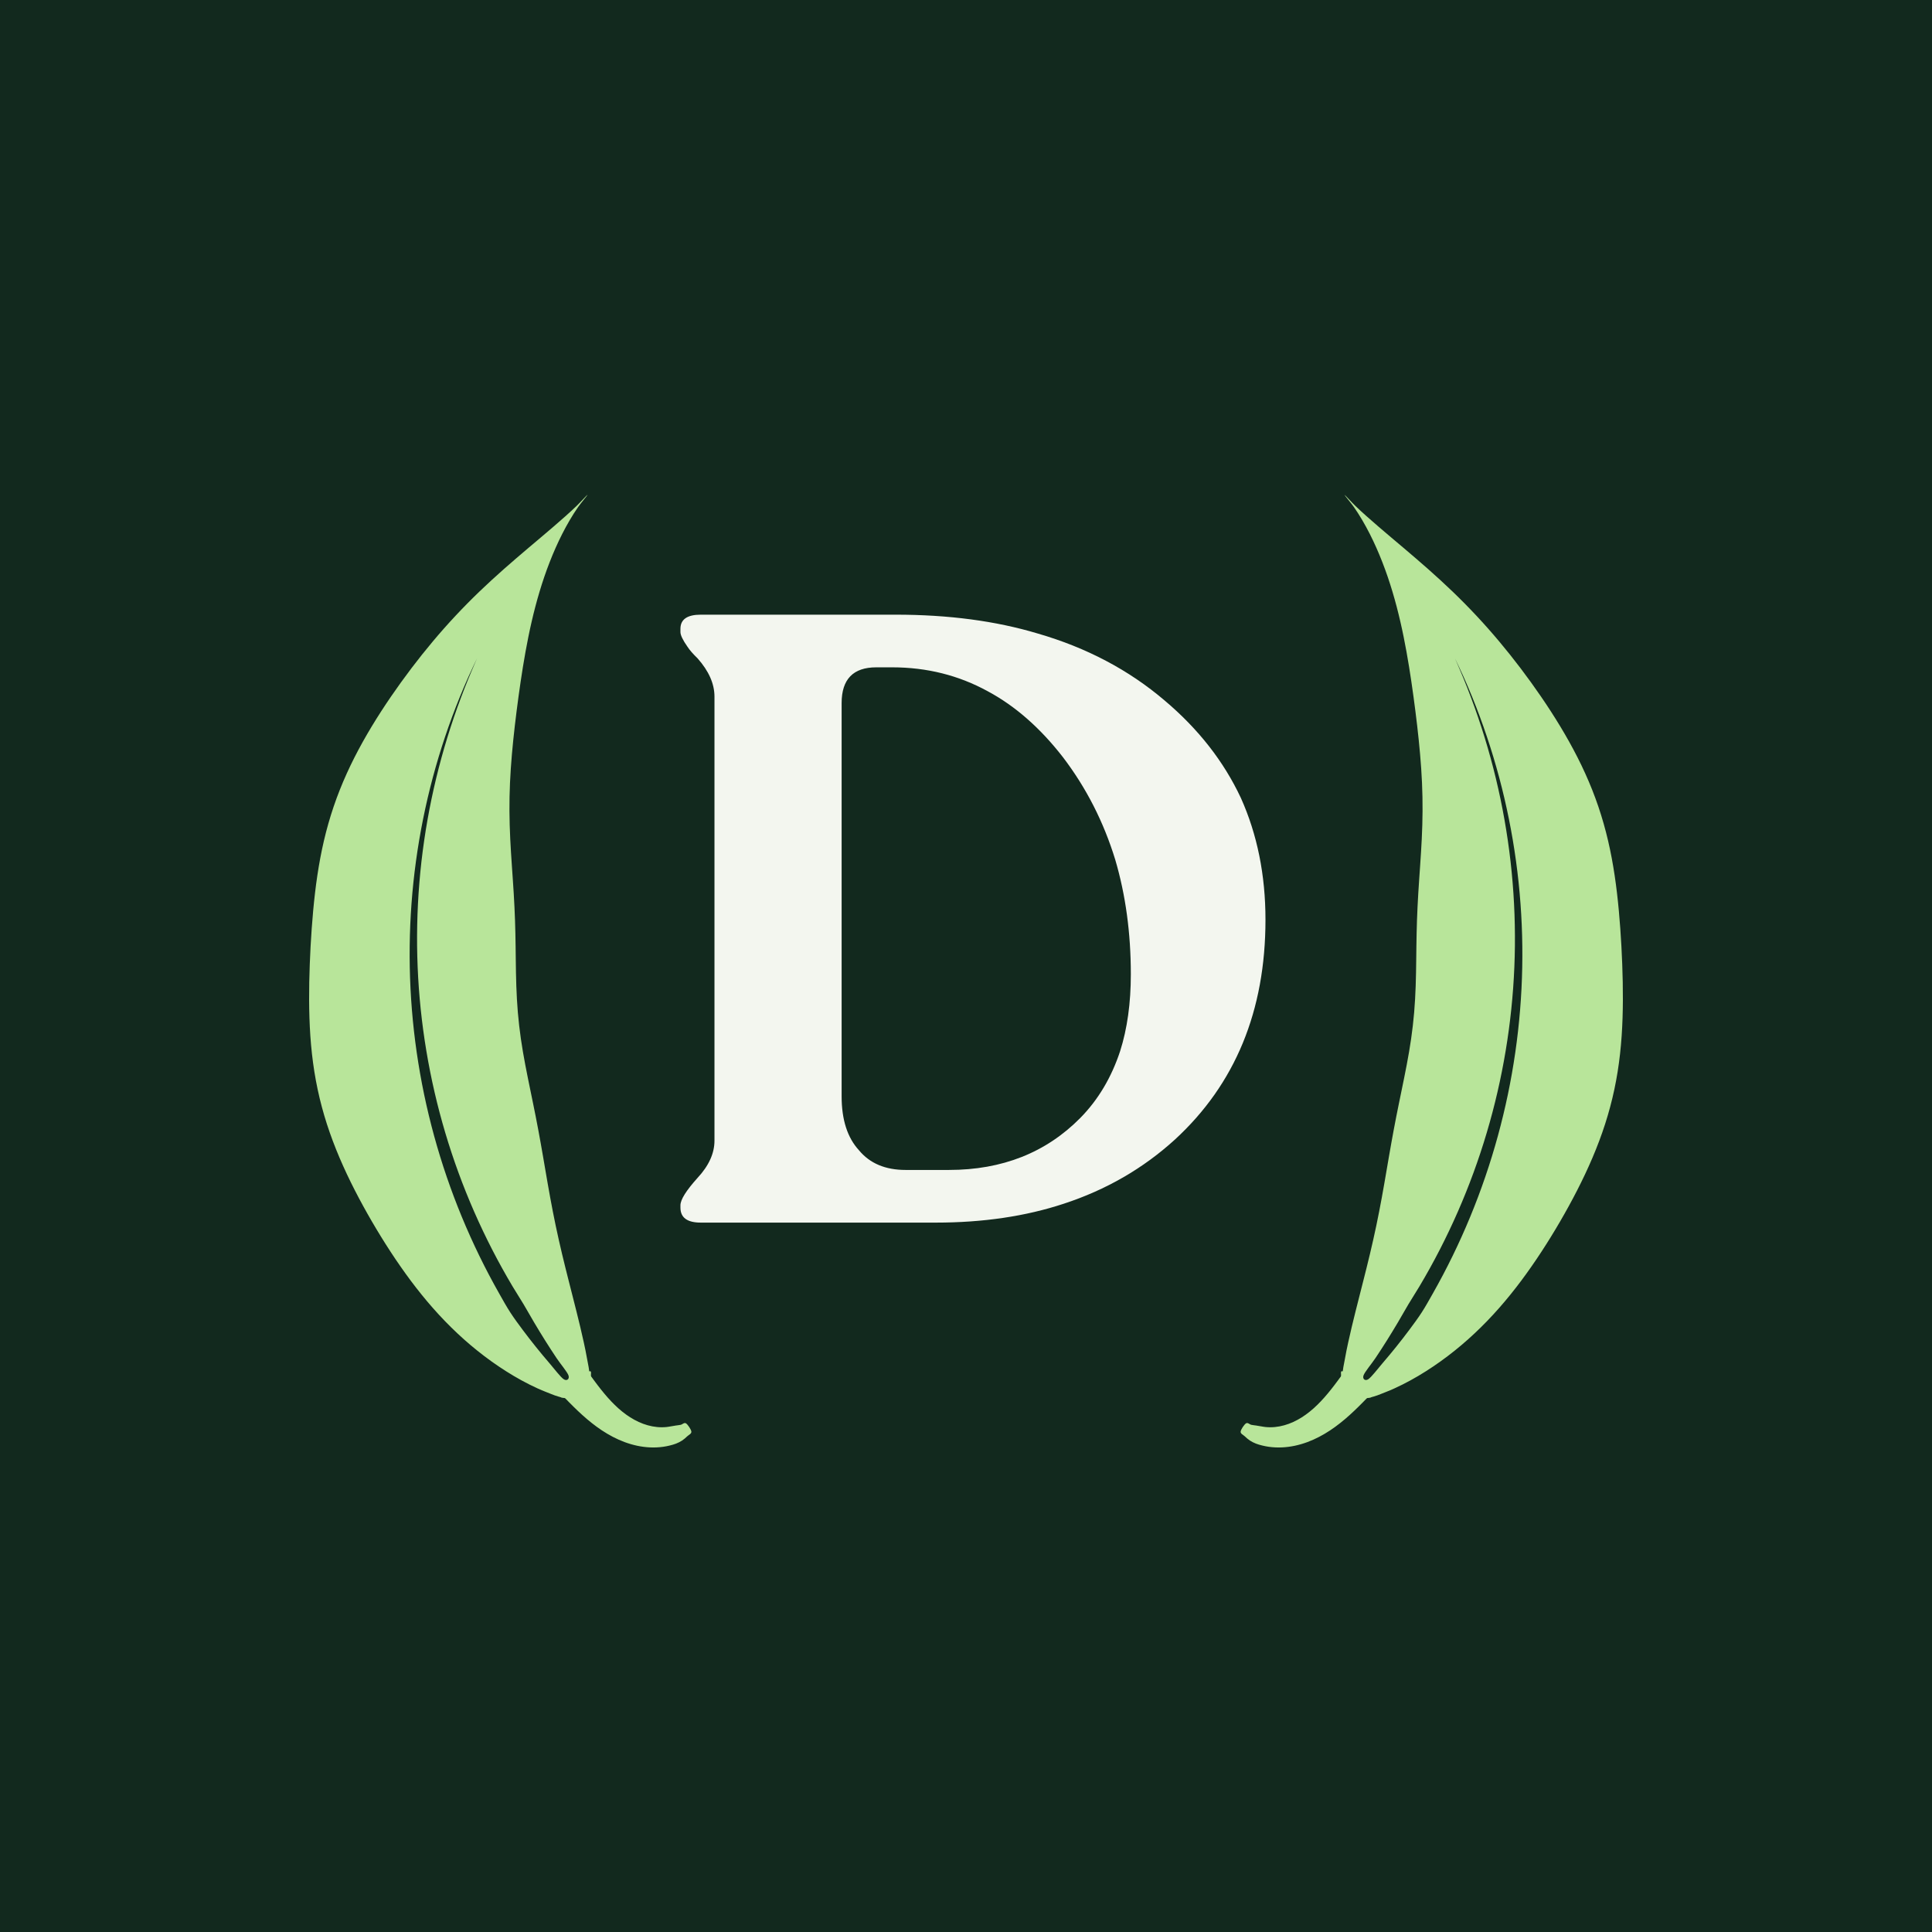
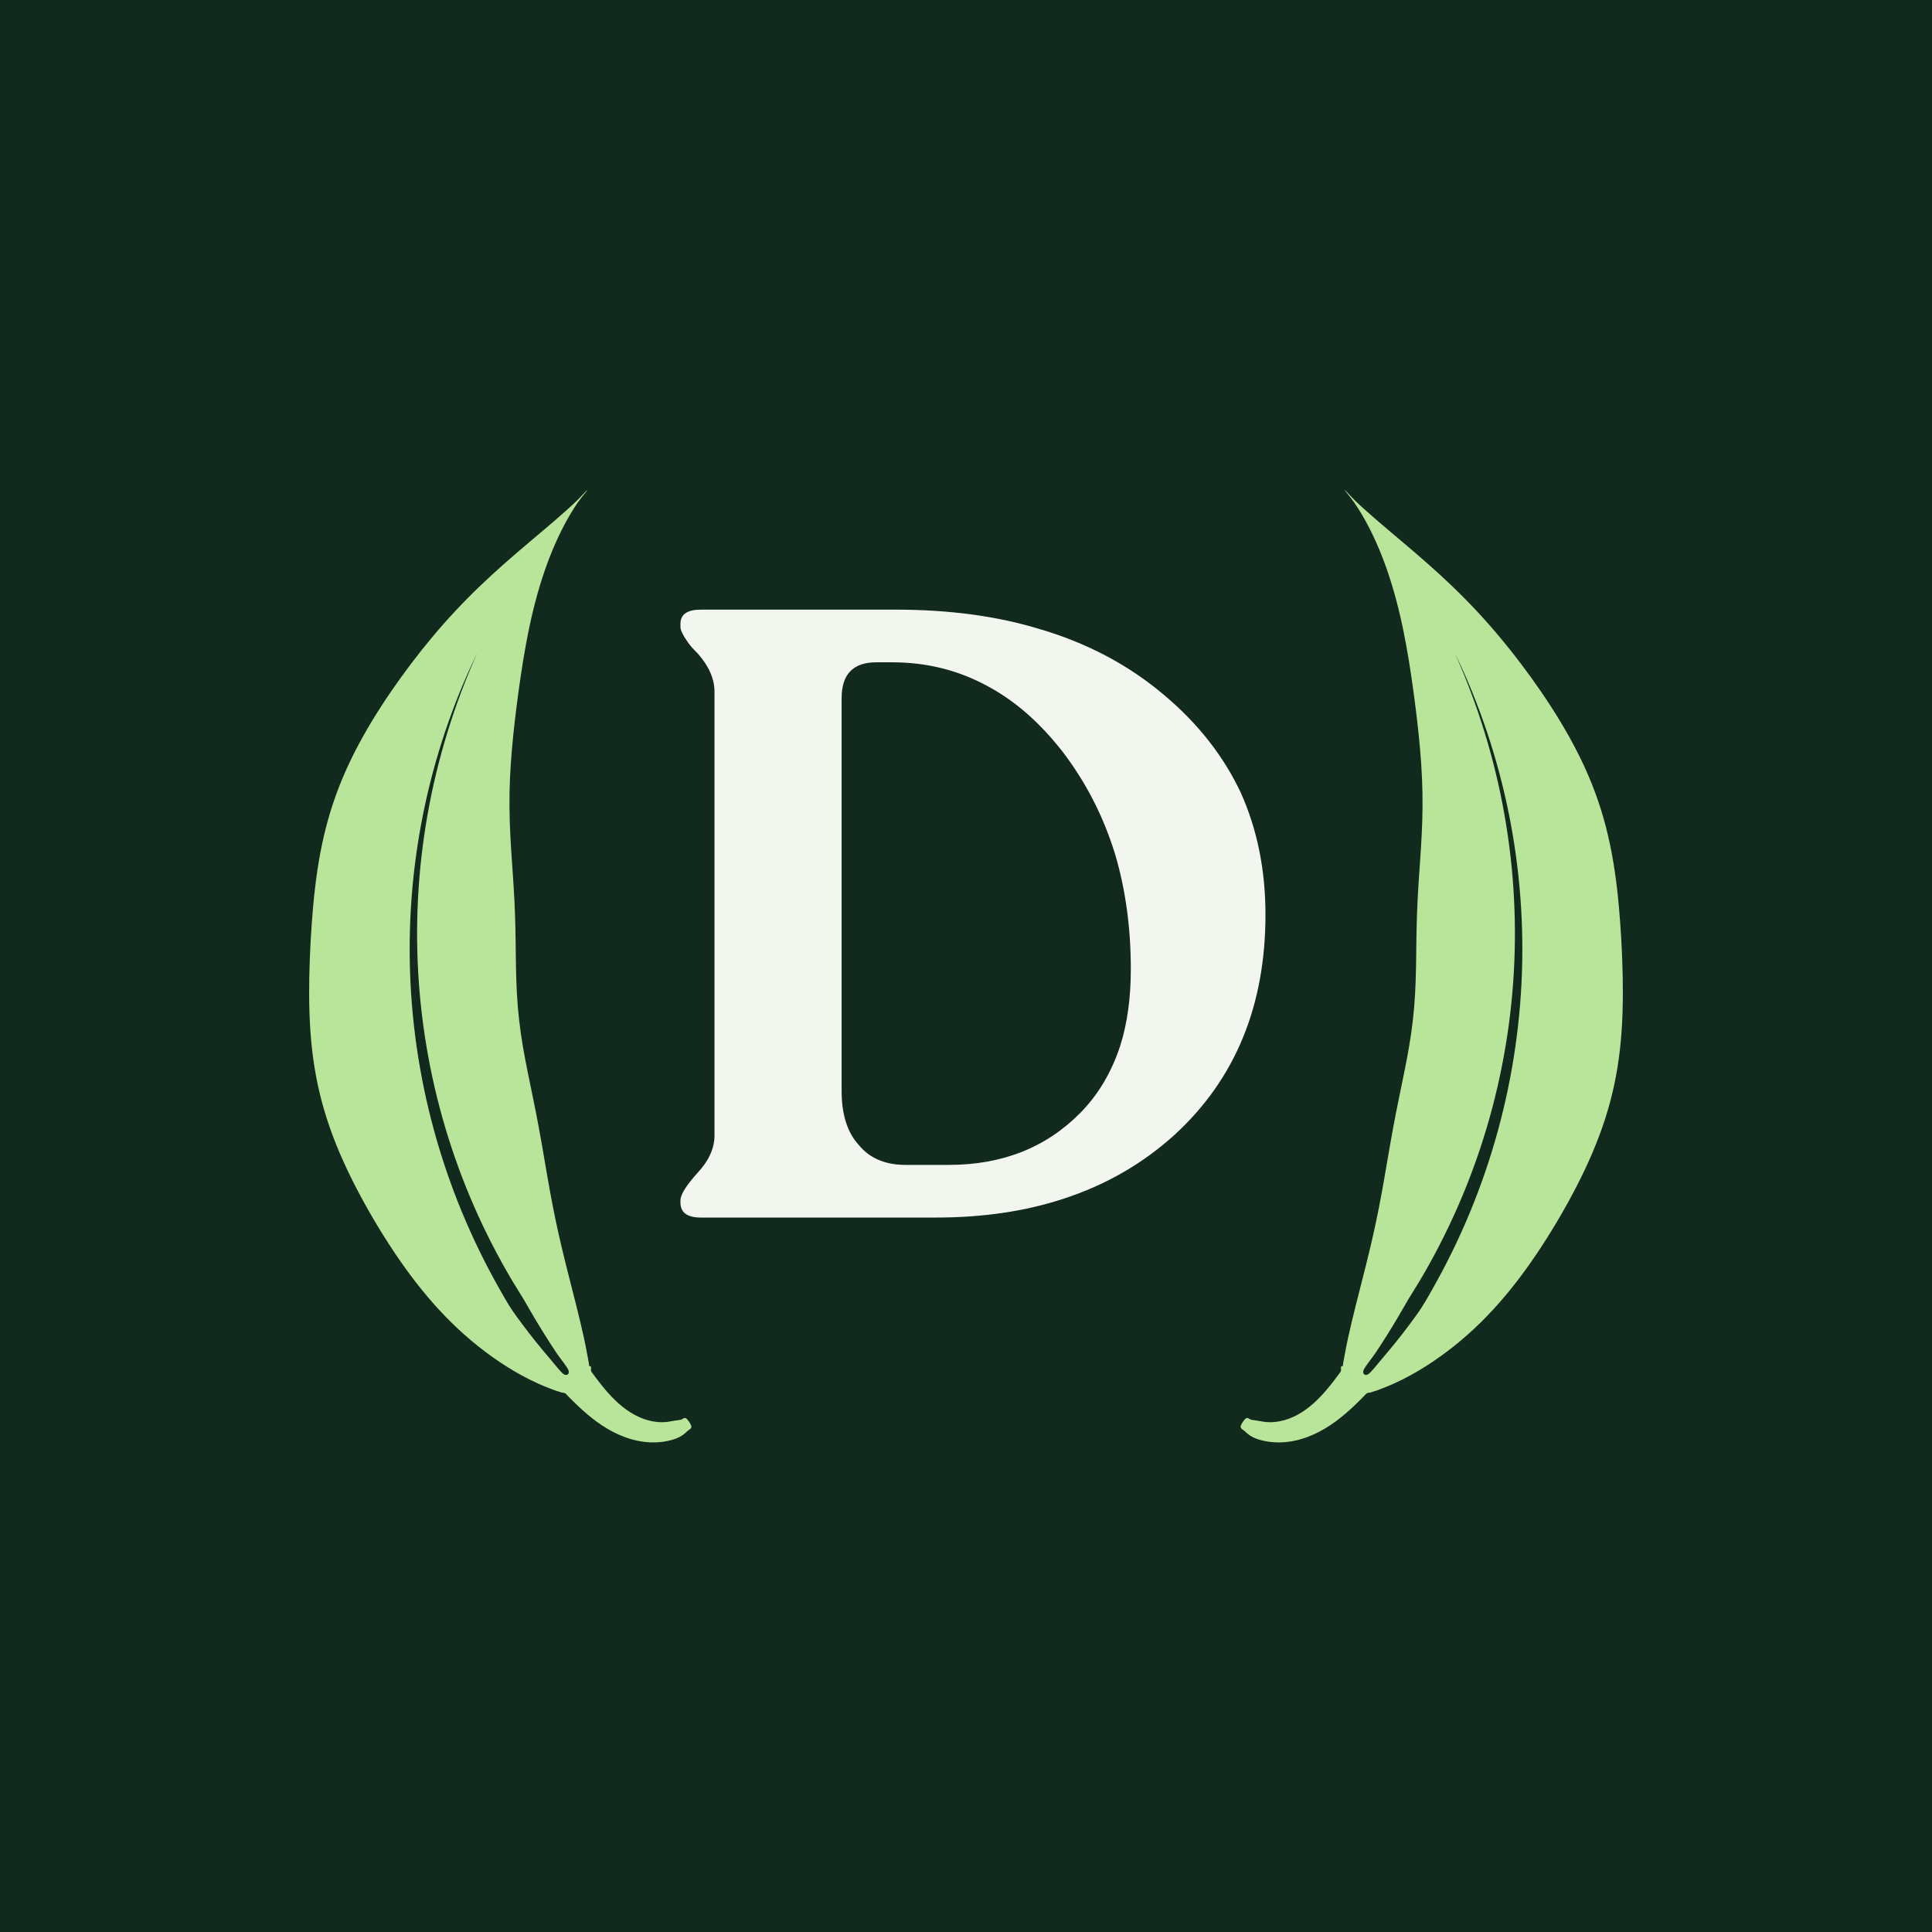
- <svg xmlns="http://www.w3.org/2000/svg" viewBox="-748.17 -1427.86 2256.34 2256.34" role="img" aria-label="Daphne">
-   <rect x="-748.17" y="-1427.86" width="2256.34" height="2256.34" rx="0" fill="#12291E" />
+ <svg xmlns="http://www.w3.org/2000/svg" viewBox="-748.22 -1422.02 2256.44 2256.44" role="img" aria-label="Daphne">
+   <rect x="-748.22" y="-1422.02" width="2256.44" height="2256.44" rx="0" fill="#12291E" />
  <g fill="#F3F6EF">
    <path transform="translate(0 0)" d="M70.25 -710.00 Q184.25 -710.00 298.00 -710.00 Q390.50 -710.00 463.75 -688.00 Q549.25 -663.25 612.00 -609.75 Q671.00 -560.00 701.00 -496.00 Q729.75 -432.00 729.75 -353.75 Q729.75 -194.25 624.00 -97.00 Q568.25 -46.25 494.00 -22.00 Q427.25 -0.00 344.75 -0.00 Q208.00 -0.00 70.25 -0.00 Q46.50 -0.00 46.50 -17.50 Q46.50 -19.25 46.50 -20.25 Q46.50 -30.00 66.50 -52.25 Q86.25 -73.50 86.25 -95.75 Q86.25 -355.00 86.25 -614.25 Q86.25 -636.75 66.50 -659.00 Q58.50 -666.75 54.75 -672.50 Q46.50 -684.25 46.50 -689.75 Q46.50 -691.50 46.50 -693.50 Q46.50 -710.00 70.25 -710.00 Z M275.25 -648.50 Q234.75 -648.50 234.75 -606.75 Q234.75 -376.75 234.75 -147.50 Q234.75 -106.50 255.00 -84.50 Q274.00 -61.50 309.50 -61.50 Q334.75 -61.50 360.00 -61.50 Q453.50 -61.50 513.50 -122.25 Q544.75 -154.00 560.00 -200.25 Q572.50 -239.50 572.50 -290.00 Q572.50 -362.25 554.25 -424.00 Q534.00 -490.00 493.25 -543.50 Q453.50 -594.75 405.50 -620.50 Q354.50 -648.50 293.75 -648.50 Q285.50 -648.50 275.25 -648.50 Z" />
  </g>
  <g fill="#B8E59A">
    <path fill-rule="evenodd" d="M-62 205C-66.97 209.2 -81.37 205.81 -89.45 204.62C-97.52 203.42 -103.71 200.4 -110.44 197.81C-117.17 195.22 -123.54 192.21 -129.83 189.09C-136.13 185.96 -142.22 182.57 -148.21 179.05C-154.2 175.52 -160.03 171.8 -165.76 167.94C-171.49 164.09 -177.09 160.06 -182.57 155.9C-188.05 151.75 -193.41 147.44 -198.65 143.01C-203.89 138.58 -209 134.01 -214 129.33C-219 124.64 -223.87 119.83 -228.63 114.91C-233.39 109.99 -238.02 104.95 -242.55 99.82C-247.07 94.69 -251.48 89.45 -255.78 84.13C-260.09 78.81 -264.29 73.39 -268.4 67.9C-272.51 62.41 -276.51 56.84 -280.44 51.2C-284.38 45.57 -288.22 39.86 -291.99 34.09C-295.77 28.33 -299.46 22.49 -303.09 16.61C-306.72 10.73 -310.28 4.79 -313.77 -1.21C-317.26 -7.2 -320.68 -13.25 -324.02 -19.35C-327.37 -25.45 -330.64 -31.61 -333.81 -37.82C-336.99 -44.04 -340.08 -50.3 -343.06 -56.63C-346.03 -62.95 -348.91 -69.33 -351.65 -75.77C-354.38 -82.21 -357.01 -88.71 -359.46 -95.26C-361.92 -101.81 -364.24 -108.42 -366.39 -115.08C-368.53 -121.74 -370.52 -128.46 -372.32 -135.22C-374.13 -141.97 -375.76 -148.78 -377.21 -155.62C-378.66 -162.46 -379.93 -169.35 -381.04 -176.25C-382.14 -183.15 -383.06 -190.09 -383.84 -197.04C-384.62 -203.99 -385.23 -210.96 -385.72 -217.94C-386.2 -224.91 -386.53 -231.9 -386.77 -238.88C-387.01 -245.86 -387.12 -252.85 -387.16 -259.84C-387.19 -266.82 -387.12 -273.8 -387 -280.77C-386.87 -287.74 -386.66 -294.7 -386.4 -301.66C-386.14 -308.61 -385.82 -315.56 -385.45 -322.5C-385.07 -329.44 -384.64 -336.37 -384.14 -343.29C-383.64 -350.21 -383.09 -357.13 -382.45 -364.03C-381.81 -370.93 -381.11 -377.82 -380.3 -384.7C-379.49 -391.57 -378.6 -398.44 -377.57 -405.28C-376.54 -412.12 -375.41 -418.95 -374.13 -425.75C-372.84 -432.54 -371.44 -439.32 -369.86 -446.05C-368.28 -452.78 -366.56 -459.48 -364.66 -466.13C-362.77 -472.78 -360.71 -479.39 -358.48 -485.95C-356.26 -492.5 -353.86 -499 -351.31 -505.44C-348.76 -511.88 -346.04 -518.26 -343.18 -524.57C-340.33 -530.88 -337.31 -537.13 -334.18 -543.31C-331.05 -549.48 -327.77 -555.59 -324.41 -561.64C-321.04 -567.68 -317.55 -573.65 -313.99 -579.56C-310.43 -585.46 -306.76 -591.3 -303.03 -597.08C-299.31 -602.85 -295.5 -608.56 -291.64 -614.2C-287.78 -619.84 -283.85 -625.42 -279.87 -630.94C-275.89 -636.46 -271.86 -641.91 -267.77 -647.3C-263.69 -652.69 -259.55 -658.01 -255.36 -663.27C-251.17 -668.53 -246.92 -673.72 -242.62 -678.84C-238.33 -683.96 -233.97 -689.02 -229.56 -694C-225.15 -698.98 -220.68 -703.89 -216.16 -708.72C-211.64 -713.56 -207.06 -718.32 -202.44 -723C-197.82 -727.69 -193.13 -732.3 -188.42 -736.84C-183.7 -741.38 -178.93 -745.84 -174.15 -750.24C-169.36 -754.65 -164.53 -758.97 -159.7 -763.25C-154.87 -767.53 -150.01 -771.74 -145.16 -775.92C-140.32 -780.09 -135.46 -784.21 -130.63 -788.31C-125.8 -792.4 -120.97 -796.45 -116.2 -800.5C-111.42 -804.55 -106.66 -808.56 -101.97 -812.61C-97.29 -816.65 -92.63 -820.66 -88.08 -824.75C-83.52 -828.83 -79 -832.9 -74.66 -837.11C-70.31 -841.31 -62.27 -850.23 -62 -850C-61.73 -849.77 -69.56 -840.64 -73.01 -835.71C-76.47 -830.79 -79.68 -825.65 -82.75 -820.45C-85.83 -815.25 -88.71 -809.9 -91.47 -804.51C-94.22 -799.11 -96.82 -793.61 -99.28 -788.06C-101.75 -782.52 -104.07 -776.89 -106.28 -771.23C-108.49 -765.58 -110.56 -759.86 -112.53 -754.12C-114.49 -748.38 -116.33 -742.59 -118.07 -736.79C-119.81 -730.99 -121.44 -725.15 -122.97 -719.32C-124.51 -713.48 -125.94 -707.62 -127.29 -701.76C-128.65 -695.91 -129.9 -690.04 -131.09 -684.18C-132.29 -678.33 -133.39 -672.47 -134.45 -666.63C-135.51 -660.79 -136.49 -654.96 -137.44 -649.16C-138.39 -643.35 -139.27 -637.56 -140.13 -631.79C-140.99 -626.03 -141.8 -620.28 -142.58 -614.56C-143.37 -608.84 -144.11 -603.15 -144.83 -597.47C-145.55 -591.8 -146.24 -586.15 -146.89 -580.52C-147.53 -574.89 -148.16 -569.28 -148.73 -563.69C-149.3 -558.09 -149.84 -552.52 -150.32 -546.96C-150.8 -541.4 -151.24 -535.85 -151.61 -530.31C-151.98 -524.78 -152.3 -519.25 -152.55 -513.74C-152.79 -508.22 -152.97 -502.72 -153.08 -497.23C-153.19 -491.74 -153.22 -486.25 -153.19 -480.78C-153.17 -475.32 -153.06 -469.86 -152.91 -464.42C-152.75 -458.99 -152.53 -453.57 -152.27 -448.17C-152.01 -442.77 -151.7 -437.38 -151.37 -432.03C-151.04 -426.67 -150.67 -421.34 -150.31 -416.03C-149.95 -410.72 -149.57 -405.43 -149.22 -400.17C-148.87 -394.9 -148.51 -389.67 -148.2 -384.44C-147.89 -379.22 -147.6 -374.03 -147.35 -368.84C-147.1 -363.66 -146.88 -358.5 -146.7 -353.34C-146.52 -348.18 -146.39 -343.04 -146.27 -337.9C-146.15 -332.76 -146.08 -327.63 -146 -322.5C-145.93 -317.37 -145.88 -312.24 -145.81 -307.11C-145.74 -301.98 -145.68 -296.84 -145.58 -291.71C-145.47 -286.58 -145.35 -281.44 -145.17 -276.3C-144.99 -271.17 -144.77 -266.03 -144.47 -260.89C-144.17 -255.76 -143.82 -250.62 -143.39 -245.5C-142.95 -240.37 -142.44 -235.24 -141.85 -230.13C-141.27 -225.02 -140.6 -219.91 -139.87 -214.81C-139.14 -209.71 -138.32 -204.63 -137.47 -199.55C-136.61 -194.47 -135.68 -189.4 -134.72 -184.33C-133.77 -179.27 -132.76 -174.22 -131.74 -169.16C-130.73 -164.1 -129.68 -159.05 -128.64 -153.99C-127.6 -148.93 -126.55 -143.87 -125.52 -138.79C-124.49 -133.72 -123.46 -128.63 -122.45 -123.53C-121.45 -118.42 -120.47 -113.3 -119.5 -108.15C-118.54 -103.01 -117.6 -97.84 -116.67 -92.64C-115.74 -87.45 -114.83 -82.23 -113.92 -76.98C-113.01 -71.73 -112.12 -66.45 -111.21 -61.16C-110.29 -55.86 -109.39 -50.53 -108.45 -45.18C-107.51 -39.83 -106.56 -34.46 -105.57 -29.07C-104.58 -23.68 -103.57 -18.27 -102.5 -12.85C-101.44 -7.42 -100.34 -1.98 -99.2 3.47C-98.05 8.93 -96.86 14.4 -95.63 19.89C-94.4 25.37 -93.12 30.87 -91.81 36.4C-90.5 41.92 -89.14 47.46 -87.76 53.03C-86.38 58.61 -84.96 64.2 -83.53 69.83C-82.11 75.47 -80.65 81.13 -79.2 86.86C-77.75 92.58 -76.27 98.34 -74.82 104.17C-73.37 110.01 -71.91 115.89 -70.49 121.88C-69.08 127.87 -67.65 133.91 -66.32 140.12C-65 146.32 -63.64 152.56 -62.53 159.11C-61.41 165.65 -59.72 171.74 -59.63 179.39C-59.54 187.04 -57.03 200.8 -62 205ZM-89.74 182.96C-93.43 180.6 -100.92 170.65 -106.35 164.34C-111.78 158.03 -117.12 151.62 -122.34 145.12C-127.55 138.62 -132.69 132.03 -137.67 125.33C-142.65 118.63 -147.67 111.91 -152.2 104.91C-156.74 97.91 -160.78 90.57 -164.9 83.31C-169.02 76.05 -173.03 68.72 -176.92 61.34C-180.81 53.96 -184.59 46.51 -188.25 39.01C-191.91 31.51 -195.45 23.96 -198.87 16.35C-202.3 8.74 -205.6 1.08 -208.79 -6.62C-211.97 -14.33 -215.04 -22.09 -217.98 -29.88C-220.92 -37.68 -223.74 -45.53 -226.44 -53.41C-229.14 -61.3 -231.72 -69.22 -234.17 -77.19C-236.62 -85.15 -238.95 -93.15 -241.15 -101.18C-243.35 -109.21 -245.43 -117.28 -247.38 -125.37C-249.33 -133.46 -251.16 -141.59 -252.86 -149.73C-254.55 -157.88 -256.13 -166.05 -257.57 -174.25C-259.01 -182.44 -260.33 -190.66 -261.52 -198.89C-262.71 -207.12 -263.77 -215.37 -264.7 -223.63C-265.63 -231.89 -266.44 -240.17 -267.11 -248.45C-267.79 -256.73 -268.33 -265.03 -268.75 -273.33C-269.17 -281.62 -269.45 -289.93 -269.61 -298.23C-269.77 -306.54 -269.8 -314.85 -269.7 -323.15C-269.6 -331.45 -269.37 -339.75 -269.02 -348.04C-268.66 -356.33 -268.17 -364.62 -267.56 -372.89C-266.94 -381.17 -266.2 -389.43 -265.33 -397.68C-264.46 -405.93 -263.46 -414.16 -262.33 -422.38C-261.2 -430.59 -259.95 -438.79 -258.57 -446.96C-257.18 -455.13 -255.67 -463.28 -254.04 -471.41C-252.4 -479.53 -250.64 -487.62 -248.76 -495.69C-246.87 -503.75 -244.86 -511.79 -242.72 -519.79C-240.58 -527.78 -238.32 -535.75 -235.94 -543.67C-233.55 -551.6 -231.04 -559.49 -228.41 -567.33C-225.78 -575.17 -223.03 -582.98 -220.16 -590.73C-217.28 -598.48 -214.29 -606.19 -211.17 -613.85C-208.05 -621.5 -204.82 -629.11 -201.46 -636.66C-198.1 -644.21 -192.75 -655.38 -191 -659.13C-189.26 -662.87 -189.38 -662.93 -191 -659.13C-192.62 -655.33 -197.59 -643.98 -200.72 -636.34C-203.85 -628.71 -206.87 -621.02 -209.77 -613.3C-212.67 -605.58 -215.46 -597.81 -218.12 -590C-220.78 -582.2 -223.32 -574.35 -225.74 -566.47C-228.17 -558.59 -230.47 -550.67 -232.64 -542.73C-234.82 -534.78 -236.88 -526.8 -238.81 -518.79C-240.74 -510.78 -242.54 -502.75 -244.23 -494.69C-245.91 -486.63 -247.47 -478.54 -248.9 -470.43C-250.33 -462.33 -251.64 -454.2 -252.82 -446.06C-254 -437.92 -255.06 -429.75 -255.99 -421.58C-256.91 -413.41 -257.72 -405.22 -258.39 -397.03C-259.07 -388.84 -259.62 -380.63 -260.04 -372.42C-260.46 -364.21 -260.76 -356 -260.92 -347.78C-261.09 -339.57 -261.13 -331.35 -261.05 -323.14C-260.96 -314.93 -260.75 -306.71 -260.41 -298.51C-260.07 -290.31 -259.6 -282.11 -259.01 -273.92C-258.41 -265.74 -257.69 -257.56 -256.85 -249.4C-256 -241.24 -255.03 -233.09 -253.93 -224.96C-252.83 -216.84 -251.61 -208.72 -250.26 -200.64C-248.91 -192.55 -247.44 -184.48 -245.84 -176.44C-244.25 -168.41 -242.52 -160.39 -240.68 -152.41C-238.84 -144.42 -236.87 -136.47 -234.78 -128.55C-232.69 -120.63 -230.47 -112.74 -228.14 -104.89C-225.81 -97.05 -223.35 -89.23 -220.78 -81.46C-218.2 -73.7 -215.51 -65.96 -212.69 -58.28C-209.88 -50.6 -206.95 -42.96 -203.9 -35.37C-200.85 -27.78 -197.68 -20.23 -194.4 -12.74C-191.12 -5.25 -187.72 2.19 -184.21 9.57C-180.7 16.95 -177.08 24.28 -173.34 31.55C-169.61 38.81 -165.76 46.03 -161.8 53.17C-157.84 60.32 -153.77 67.4 -149.6 74.42C-145.42 81.44 -140.94 88.26 -136.75 95.28C-132.55 102.29 -128.62 109.46 -124.43 116.49C-120.24 123.53 -116 130.54 -111.63 137.49C-107.27 144.43 -102.8 151.33 -98.23 158.16C-93.67 165 -85.65 174.37 -84.24 178.5C-82.82 182.63 -86.06 185.32 -89.74 182.96Z" />
    <path d="M-92.55 200.53C-96.95 205.67 -89.47 203.73 -87.91 205.34C-86.34 206.95 -84.76 208.58 -83.15 210.21C-81.54 211.83 -79.92 213.46 -78.27 215.08C-76.62 216.7 -74.95 218.33 -73.25 219.93C-71.55 221.54 -69.82 223.15 -68.06 224.73C-66.3 226.31 -64.51 227.89 -62.69 229.44C-60.86 230.98 -59 232.52 -57.11 234.01C-55.21 235.51 -53.28 236.99 -51.31 238.42C-49.34 239.86 -47.33 241.26 -45.28 242.62C-43.23 243.97 -41.14 245.29 -39.01 246.55C-36.88 247.81 -34.7 249.03 -32.49 250.18C-30.28 251.33 -28.02 252.43 -25.73 253.45C-23.44 254.47 -21.1 255.43 -18.74 256.31C-16.37 257.18 -13.97 257.99 -11.53 258.7C-9.1 259.41 -6.63 260.04 -4.14 260.57C-1.65 261.1 0.88 261.54 3.41 261.86C5.95 262.19 8.51 262.42 11.07 262.53C13.63 262.64 16.21 262.64 18.77 262.52C21.34 262.4 23.92 262.16 26.46 261.8C29.01 261.43 31.56 260.94 34.06 260.32C36.55 259.7 39.07 259.03 41.46 258.07C43.85 257.11 46.23 255.97 48.38 254.55C50.54 253.14 52.59 251.33 54.4 249.59C56.21 247.85 59.49 246.64 59.26 244.12C59.02 241.6 55.07 235.78 52.99 234.45C50.91 233.12 48.79 235.73 46.78 236.16C44.78 236.58 42.85 236.71 40.96 237.01C39.08 237.3 37.29 237.64 35.47 237.93C33.65 238.22 31.87 238.57 30.05 238.75C28.23 238.93 26.4 239.01 24.57 239.01C22.74 239.01 20.9 238.91 19.08 238.73C17.25 238.55 15.43 238.28 13.62 237.94C11.81 237.6 10.01 237.17 8.23 236.67C6.45 236.17 4.68 235.59 2.94 234.95C1.2 234.31 -0.53 233.59 -2.23 232.81C-3.93 232.04 -5.61 231.19 -7.26 230.29C-8.91 229.39 -10.54 228.43 -12.14 227.42C-13.75 226.41 -15.33 225.34 -16.88 224.22C-18.43 223.11 -19.96 221.94 -21.46 220.73C-22.96 219.52 -24.44 218.26 -25.9 216.97C-27.35 215.68 -28.78 214.34 -30.19 212.96C-31.6 211.59 -32.99 210.18 -34.36 208.74C-35.73 207.3 -37.08 205.82 -38.42 204.31C-39.76 202.8 -41.07 201.26 -42.38 199.7C-43.69 198.14 -44.98 196.54 -46.27 194.93C-47.55 193.31 -48.83 191.67 -50.1 190.01C-51.37 188.34 -52.63 186.66 -53.9 184.95C-55.16 183.25 -56.42 181.53 -57.7 179.78C-58.97 178.04 -55.72 171.03 -61.53 174.49C-67.34 177.95 -88.15 195.39 -92.55 200.53Z" />
    <path fill-rule="evenodd" d="M822 205C826.97 209.2 841.37 205.81 849.45 204.62C857.52 203.42 863.71 200.4 870.44 197.81C877.17 195.22 883.54 192.21 889.83 189.09C896.13 185.96 902.22 182.57 908.21 179.05C914.2 175.52 920.03 171.8 925.76 167.94C931.49 164.09 937.09 160.06 942.57 155.9C948.05 151.75 953.41 147.44 958.65 143.01C963.89 138.58 969 134.01 974 129.33C979 124.64 983.87 119.83 988.63 114.91C993.39 109.99 998.02 104.95 1002.55 99.82C1007.07 94.69 1011.48 89.45 1015.78 84.13C1020.09 78.81 1024.29 73.39 1028.4 67.9C1032.51 62.41 1036.51 56.84 1040.44 51.2C1044.38 45.57 1048.22 39.86 1051.99 34.09C1055.77 28.33 1059.46 22.49 1063.09 16.61C1066.72 10.73 1070.28 4.79 1073.77 -1.21C1077.26 -7.2 1080.68 -13.25 1084.02 -19.35C1087.37 -25.45 1090.64 -31.61 1093.81 -37.82C1096.99 -44.04 1100.08 -50.3 1103.06 -56.63C1106.03 -62.95 1108.91 -69.33 1111.65 -75.77C1114.38 -82.21 1117.01 -88.71 1119.46 -95.26C1121.92 -101.81 1124.24 -108.42 1126.39 -115.08C1128.53 -121.74 1130.52 -128.46 1132.32 -135.22C1134.13 -141.97 1135.76 -148.78 1137.21 -155.62C1138.66 -162.46 1139.93 -169.35 1141.04 -176.25C1142.14 -183.15 1143.06 -190.09 1143.84 -197.04C1144.62 -203.99 1145.23 -210.96 1145.72 -217.94C1146.2 -224.91 1146.53 -231.9 1146.77 -238.88C1147.01 -245.86 1147.12 -252.85 1147.16 -259.84C1147.19 -266.82 1147.12 -273.8 1147 -280.77C1146.87 -287.74 1146.66 -294.7 1146.4 -301.66C1146.14 -308.61 1145.82 -315.56 1145.45 -322.5C1145.07 -329.44 1144.64 -336.37 1144.14 -343.29C1143.64 -350.21 1143.09 -357.13 1142.45 -364.03C1141.81 -370.93 1141.11 -377.82 1140.3 -384.7C1139.49 -391.57 1138.6 -398.44 1137.57 -405.28C1136.54 -412.12 1135.41 -418.95 1134.13 -425.75C1132.84 -432.54 1131.44 -439.32 1129.86 -446.05C1128.28 -452.78 1126.56 -459.48 1124.66 -466.13C1122.77 -472.78 1120.71 -479.39 1118.48 -485.95C1116.26 -492.5 1113.86 -499 1111.31 -505.44C1108.76 -511.88 1106.04 -518.26 1103.18 -524.57C1100.33 -530.88 1097.31 -537.13 1094.18 -543.31C1091.05 -549.48 1087.77 -555.59 1084.41 -561.64C1081.04 -567.68 1077.55 -573.65 1073.99 -579.56C1070.43 -585.46 1066.76 -591.3 1063.03 -597.08C1059.31 -602.85 1055.5 -608.56 1051.64 -614.2C1047.78 -619.84 1043.85 -625.42 1039.87 -630.94C1035.89 -636.46 1031.86 -641.91 1027.77 -647.3C1023.69 -652.69 1019.55 -658.01 1015.36 -663.27C1011.17 -668.53 1006.92 -673.72 1002.62 -678.84C998.33 -683.96 993.97 -689.02 989.56 -694C985.15 -698.98 980.68 -703.89 976.16 -708.72C971.64 -713.56 967.06 -718.32 962.44 -723C957.82 -727.69 953.13 -732.3 948.42 -736.84C943.7 -741.38 938.93 -745.84 934.15 -750.24C929.36 -754.65 924.53 -758.97 919.7 -763.25C914.87 -767.53 910.01 -771.74 905.16 -775.92C900.32 -780.09 895.46 -784.21 890.63 -788.31C885.8 -792.4 880.97 -796.45 876.2 -800.5C871.42 -804.55 866.66 -808.56 861.97 -812.61C857.29 -816.65 852.63 -820.66 848.08 -824.75C843.52 -828.83 839 -832.9 834.66 -837.11C830.31 -841.31 822.27 -850.23 822 -850C821.73 -849.77 829.56 -840.64 833.01 -835.71C836.47 -830.79 839.68 -825.65 842.75 -820.45C845.83 -815.25 848.71 -809.9 851.47 -804.51C854.22 -799.11 856.82 -793.61 859.28 -788.06C861.75 -782.52 864.07 -776.89 866.28 -771.23C868.49 -765.58 870.56 -759.86 872.53 -754.12C874.49 -748.38 876.33 -742.59 878.07 -736.79C879.81 -730.99 881.44 -725.15 882.97 -719.32C884.51 -713.48 885.94 -707.62 887.29 -701.76C888.65 -695.91 889.9 -690.04 891.09 -684.18C892.29 -678.33 893.39 -672.47 894.45 -666.63C895.51 -660.79 896.49 -654.96 897.44 -649.16C898.39 -643.35 899.27 -637.56 900.13 -631.79C900.99 -626.03 901.8 -620.28 902.58 -614.56C903.37 -608.84 904.11 -603.15 904.83 -597.47C905.55 -591.8 906.24 -586.15 906.89 -580.52C907.53 -574.89 908.16 -569.28 908.73 -563.69C909.3 -558.09 909.84 -552.52 910.32 -546.96C910.8 -541.4 911.24 -535.85 911.61 -530.31C911.98 -524.78 912.3 -519.25 912.55 -513.74C912.79 -508.22 912.97 -502.72 913.08 -497.23C913.19 -491.74 913.22 -486.25 913.19 -480.78C913.17 -475.32 913.06 -469.86 912.91 -464.42C912.75 -458.99 912.53 -453.57 912.27 -448.17C912.01 -442.77 911.7 -437.38 911.37 -432.03C911.04 -426.67 910.67 -421.34 910.31 -416.03C909.95 -410.72 909.57 -405.43 909.22 -400.17C908.87 -394.9 908.51 -389.67 908.2 -384.44C907.89 -379.22 907.6 -374.03 907.35 -368.84C907.1 -363.66 906.88 -358.5 906.7 -353.34C906.52 -348.18 906.39 -343.04 906.27 -337.9C906.15 -332.76 906.08 -327.63 906 -322.5C905.93 -317.37 905.88 -312.24 905.81 -307.11C905.74 -301.98 905.68 -296.84 905.58 -291.71C905.47 -286.58 905.35 -281.44 905.17 -276.3C904.99 -271.17 904.77 -266.03 904.47 -260.89C904.17 -255.76 903.82 -250.62 903.39 -245.5C902.95 -240.37 902.44 -235.24 901.85 -230.13C901.27 -225.02 900.6 -219.91 899.87 -214.81C899.14 -209.71 898.32 -204.63 897.47 -199.55C896.61 -194.47 895.68 -189.4 894.72 -184.33C893.77 -179.27 892.76 -174.22 891.74 -169.16C890.73 -164.1 889.68 -159.05 888.64 -153.99C887.6 -148.93 886.55 -143.87 885.52 -138.79C884.49 -133.72 883.46 -128.63 882.45 -123.53C881.45 -118.42 880.47 -113.3 879.5 -108.15C878.54 -103.01 877.6 -97.84 876.67 -92.64C875.74 -87.45 874.83 -82.23 873.92 -76.98C873.01 -71.73 872.12 -66.45 871.21 -61.16C870.29 -55.86 869.39 -50.53 868.45 -45.18C867.51 -39.83 866.56 -34.46 865.57 -29.07C864.58 -23.68 863.57 -18.27 862.5 -12.85C861.44 -7.42 860.34 -1.98 859.2 3.47C858.05 8.93 856.86 14.4 855.63 19.89C854.4 25.37 853.12 30.87 851.81 36.4C850.5 41.92 849.14 47.46 847.76 53.03C846.38 58.61 844.96 64.2 843.53 69.83C842.11 75.47 840.65 81.13 839.2 86.86C837.75 92.58 836.27 98.34 834.82 104.17C833.37 110.01 831.91 115.89 830.49 121.88C829.08 127.87 827.65 133.91 826.32 140.12C825 146.32 823.64 152.56 822.53 159.11C821.41 165.65 819.72 171.74 819.63 179.39C819.54 187.04 817.03 200.8 822 205ZM849.74 182.96C853.43 180.6 860.92 170.65 866.35 164.34C871.78 158.03 877.12 151.62 882.34 145.12C887.55 138.62 892.69 132.03 897.67 125.33C902.65 118.63 907.67 111.91 912.2 104.91C916.74 97.91 920.78 90.57 924.9 83.31C929.02 76.05 933.03 68.72 936.92 61.34C940.81 53.96 944.59 46.51 948.25 39.01C951.91 31.51 955.45 23.96 958.87 16.35C962.3 8.74 965.6 1.08 968.79 -6.62C971.97 -14.33 975.04 -22.09 977.98 -29.88C980.92 -37.68 983.74 -45.53 986.44 -53.41C989.14 -61.3 991.72 -69.22 994.17 -77.19C996.62 -85.15 998.95 -93.15 1001.15 -101.18C1003.35 -109.21 1005.43 -117.28 1007.38 -125.37C1009.33 -133.46 1011.16 -141.59 1012.86 -149.73C1014.55 -157.88 1016.13 -166.05 1017.57 -174.25C1019.01 -182.44 1020.33 -190.66 1021.52 -198.89C1022.71 -207.12 1023.77 -215.37 1024.7 -223.63C1025.63 -231.89 1026.44 -240.17 1027.11 -248.45C1027.79 -256.73 1028.33 -265.03 1028.75 -273.33C1029.17 -281.62 1029.45 -289.93 1029.61 -298.23C1029.77 -306.54 1029.8 -314.85 1029.7 -323.15C1029.6 -331.45 1029.37 -339.75 1029.02 -348.04C1028.66 -356.33 1028.17 -364.62 1027.56 -372.89C1026.94 -381.17 1026.2 -389.43 1025.33 -397.68C1024.46 -405.93 1023.46 -414.16 1022.33 -422.38C1021.2 -430.59 1019.95 -438.79 1018.57 -446.96C1017.18 -455.13 1015.67 -463.28 1014.04 -471.41C1012.4 -479.53 1010.64 -487.62 1008.76 -495.69C1006.87 -503.75 1004.86 -511.79 1002.72 -519.79C1000.58 -527.78 998.32 -535.75 995.94 -543.67C993.55 -551.6 991.04 -559.49 988.41 -567.33C985.78 -575.17 983.03 -582.98 980.16 -590.73C977.28 -598.48 974.29 -606.19 971.17 -613.85C968.05 -621.5 964.82 -629.11 961.46 -636.66C958.1 -644.21 952.75 -655.38 951 -659.13C949.26 -662.87 949.38 -662.93 951 -659.13C952.62 -655.33 957.59 -643.98 960.72 -636.34C963.85 -628.71 966.87 -621.02 969.77 -613.3C972.67 -605.58 975.46 -597.81 978.12 -590C980.78 -582.2 983.32 -574.35 985.74 -566.47C988.17 -558.59 990.47 -550.67 992.64 -542.73C994.82 -534.78 996.88 -526.8 998.81 -518.79C1000.74 -510.78 1002.54 -502.75 1004.23 -494.69C1005.91 -486.63 1007.47 -478.54 1008.9 -470.43C1010.33 -462.33 1011.64 -454.2 1012.82 -446.06C1014 -437.92 1015.06 -429.75 1015.99 -421.58C1016.91 -413.41 1017.72 -405.22 1018.39 -397.03C1019.07 -388.84 1019.62 -380.63 1020.04 -372.42C1020.46 -364.21 1020.76 -356 1020.92 -347.78C1021.09 -339.57 1021.13 -331.35 1021.05 -323.14C1020.96 -314.93 1020.75 -306.71 1020.41 -298.51C1020.07 -290.31 1019.6 -282.11 1019.01 -273.92C1018.41 -265.74 1017.69 -257.56 1016.85 -249.4C1016 -241.24 1015.03 -233.09 1013.93 -224.96C1012.83 -216.84 1011.61 -208.72 1010.26 -200.64C1008.91 -192.55 1007.44 -184.48 1005.84 -176.44C1004.25 -168.41 1002.52 -160.39 1000.68 -152.41C998.84 -144.42 996.87 -136.47 994.78 -128.55C992.69 -120.63 990.47 -112.74 988.14 -104.89C985.81 -97.05 983.35 -89.23 980.78 -81.46C978.2 -73.7 975.51 -65.96 972.69 -58.28C969.88 -50.6 966.95 -42.96 963.9 -35.37C960.85 -27.78 957.68 -20.23 954.4 -12.74C951.12 -5.25 947.72 2.19 944.21 9.57C940.7 16.95 937.08 24.28 933.34 31.55C929.61 38.81 925.76 46.03 921.8 53.17C917.84 60.32 913.77 67.4 909.6 74.42C905.42 81.44 900.94 88.26 896.75 95.28C892.55 102.29 888.62 109.46 884.43 116.49C880.24 123.53 876 130.54 871.63 137.49C867.27 144.43 862.8 151.33 858.23 158.16C853.67 165 845.65 174.37 844.24 178.5C842.82 182.63 846.06 185.32 849.74 182.96Z" />
    <path d="M821.53 174.49C815.72 171.03 818.97 178.04 817.7 179.78C816.42 181.53 815.16 183.25 813.9 184.95C812.63 186.66 811.37 188.34 810.1 190.01C808.83 191.67 807.55 193.31 806.27 194.93C804.98 196.54 803.69 198.14 802.38 199.7C801.07 201.26 799.76 202.8 798.42 204.31C797.08 205.82 795.73 207.3 794.36 208.74C792.99 210.18 791.6 211.59 790.19 212.96C788.78 214.34 787.35 215.68 785.9 216.97C784.44 218.26 782.96 219.52 781.46 220.73C779.96 221.94 778.43 223.11 776.88 224.22C775.33 225.34 773.75 226.41 772.14 227.42C770.54 228.43 768.91 229.39 767.26 230.29C765.61 231.19 763.93 232.04 762.23 232.81C760.53 233.59 758.8 234.31 757.06 234.95C755.32 235.59 753.55 236.17 751.77 236.67C749.99 237.17 748.19 237.6 746.38 237.94C744.57 238.28 742.75 238.55 740.92 238.73C739.1 238.91 737.26 239.01 735.43 239.01C733.6 239.01 731.77 238.93 729.95 238.75C728.13 238.57 726.35 238.22 724.53 237.93C722.71 237.64 720.92 237.3 719.04 237.01C717.15 236.71 715.22 236.58 713.22 236.16C711.21 235.73 709.09 233.12 707.01 234.45C704.93 235.78 700.98 241.6 700.74 244.12C700.51 246.64 703.79 247.85 705.6 249.59C707.41 251.33 709.46 253.14 711.62 254.55C713.77 255.97 716.15 257.11 718.54 258.07C720.93 259.03 723.45 259.7 725.94 260.32C728.44 260.94 730.99 261.43 733.54 261.8C736.08 262.16 738.66 262.4 741.23 262.52C743.79 262.64 746.37 262.64 748.93 262.53C751.49 262.42 754.05 262.19 756.59 261.86C759.12 261.54 761.65 261.1 764.14 260.57C766.63 260.04 769.1 259.41 771.53 258.7C773.97 257.99 776.37 257.18 778.74 256.31C781.1 255.43 783.44 254.47 785.73 253.45C788.02 252.43 790.28 251.33 792.49 250.18C794.7 249.03 796.88 247.81 799.01 246.55C801.14 245.29 803.23 243.97 805.28 242.62C807.33 241.26 809.34 239.86 811.31 238.42C813.28 236.99 815.21 235.51 817.11 234.01C819 232.52 820.86 230.98 822.69 229.44C824.51 227.89 826.3 226.31 828.06 224.73C829.82 223.15 831.55 221.54 833.25 219.93C834.95 218.33 836.62 216.7 838.27 215.08C839.92 213.46 841.54 211.83 843.15 210.21C844.76 208.58 846.34 206.95 847.91 205.34C849.47 203.73 856.95 205.67 852.55 200.53C848.15 195.39 827.34 177.95 821.53 174.49Z" />
  </g>
</svg>
